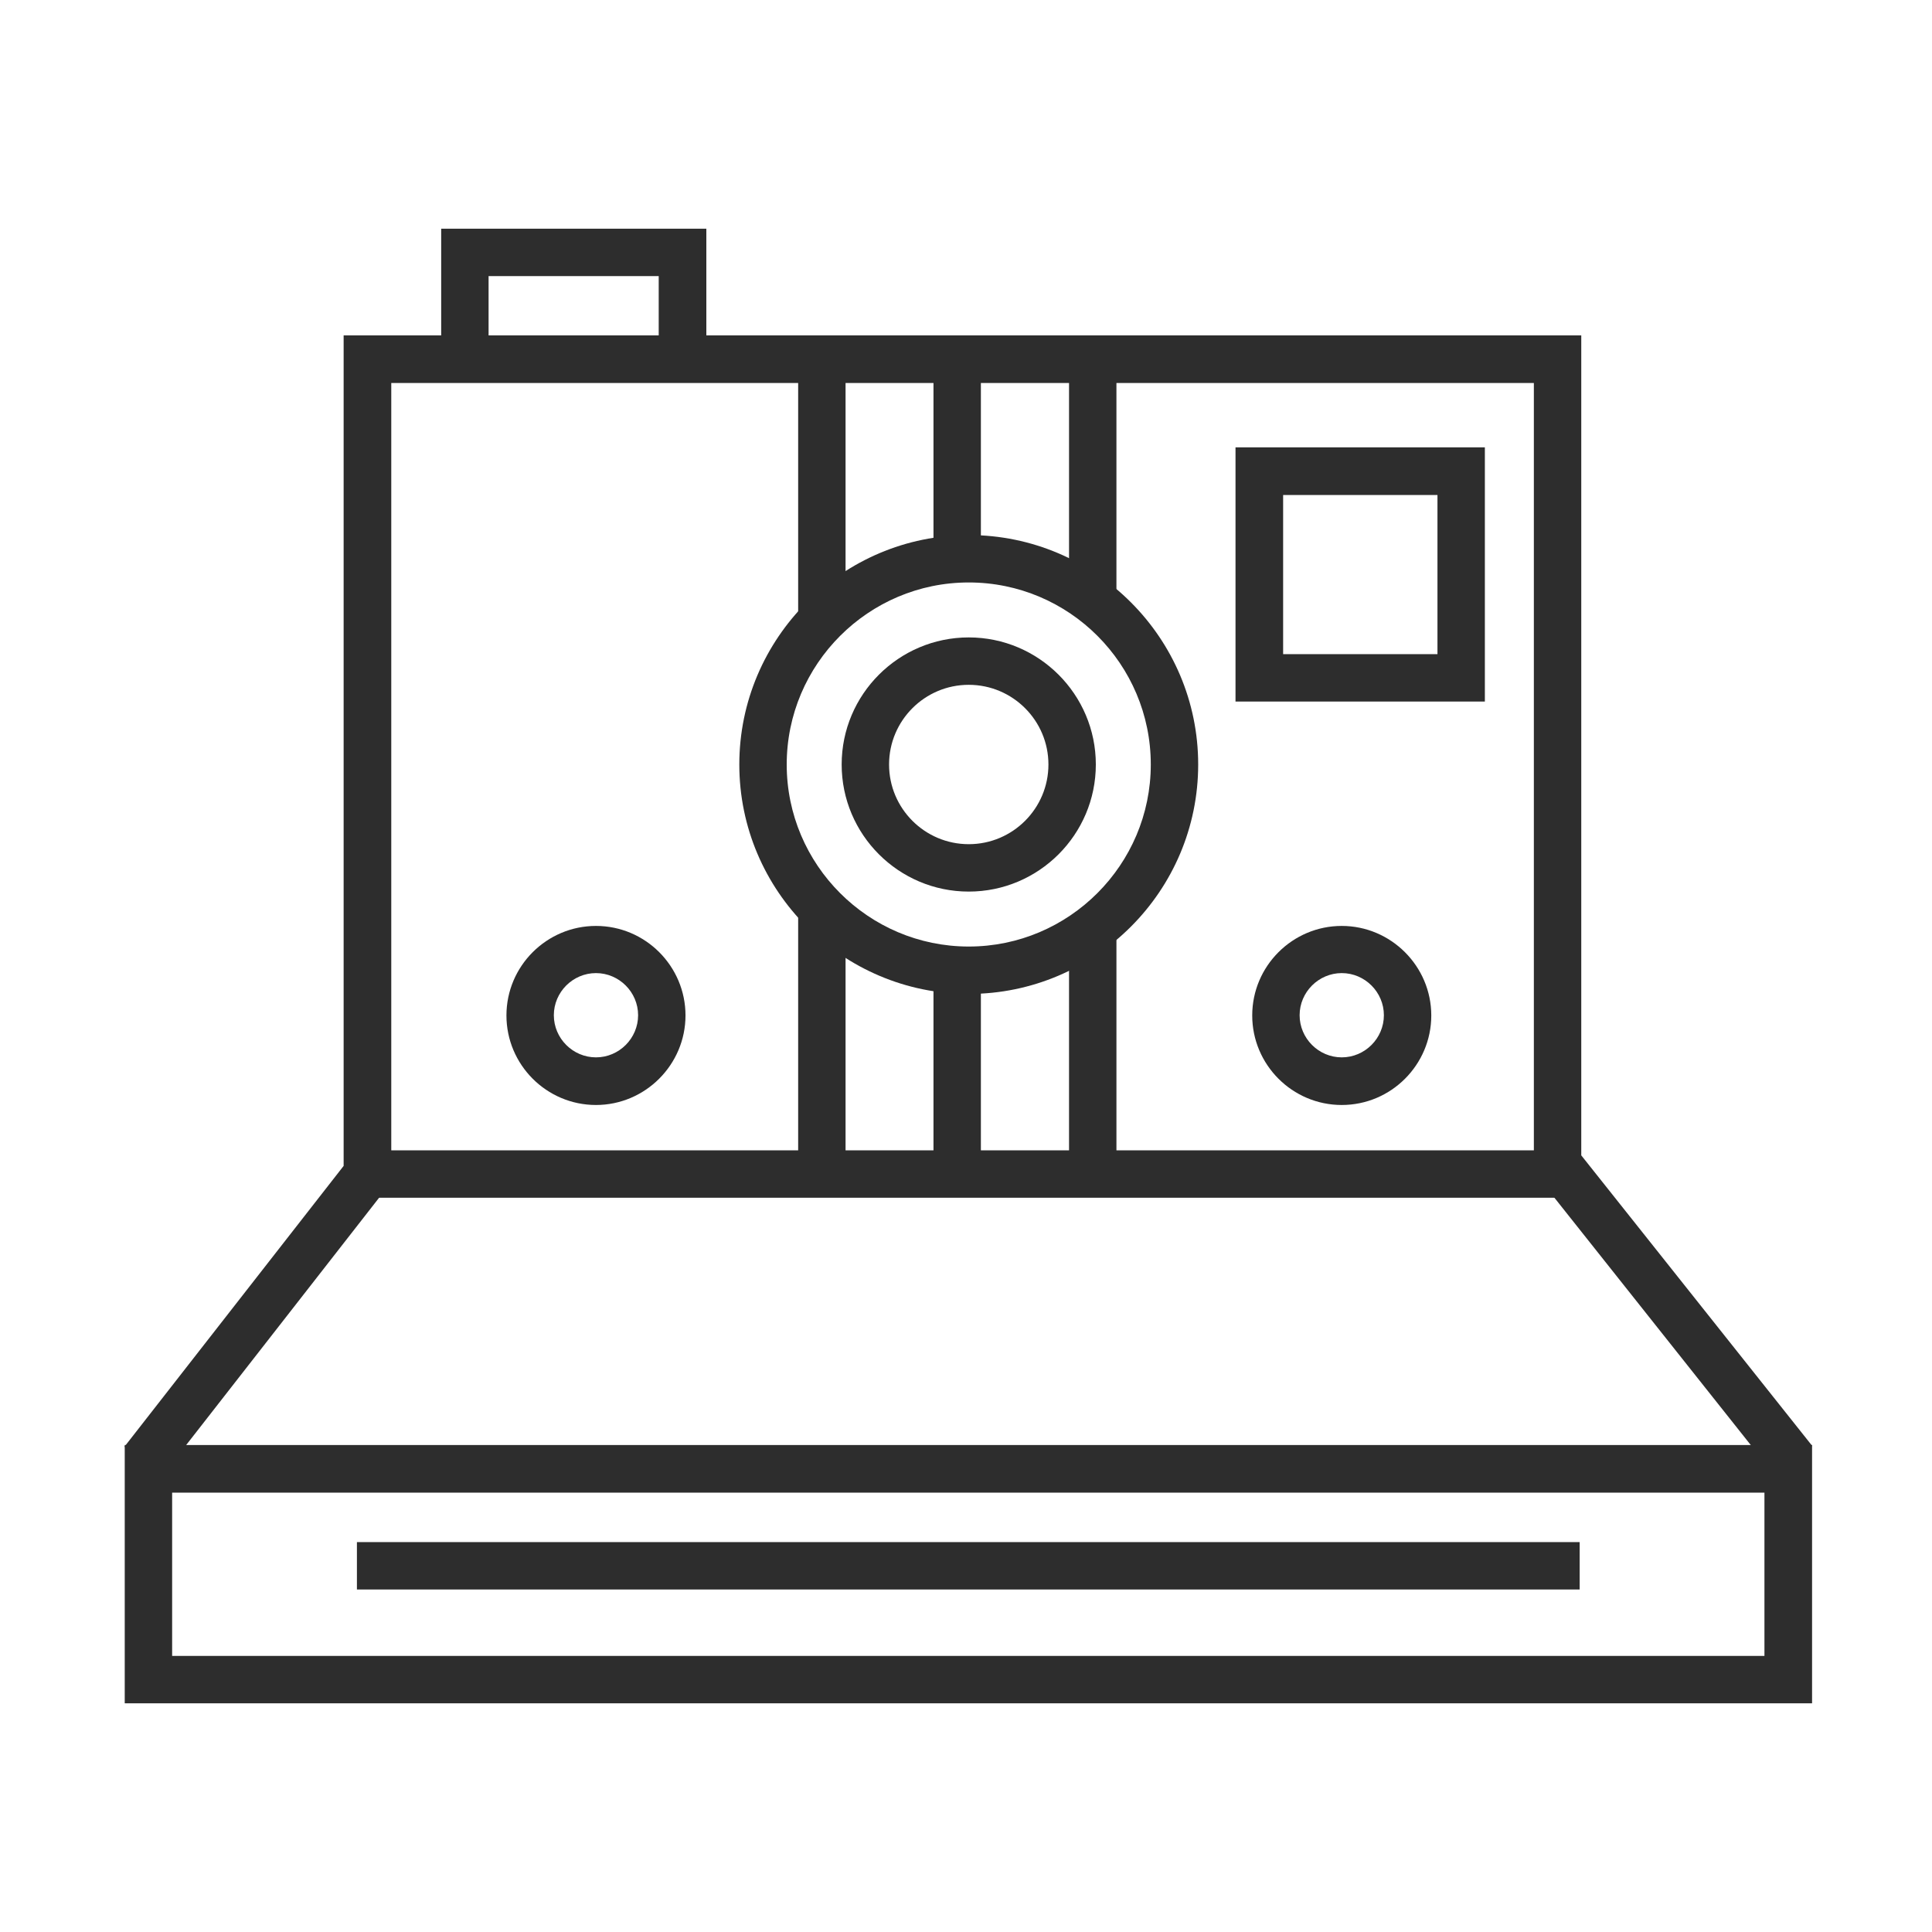
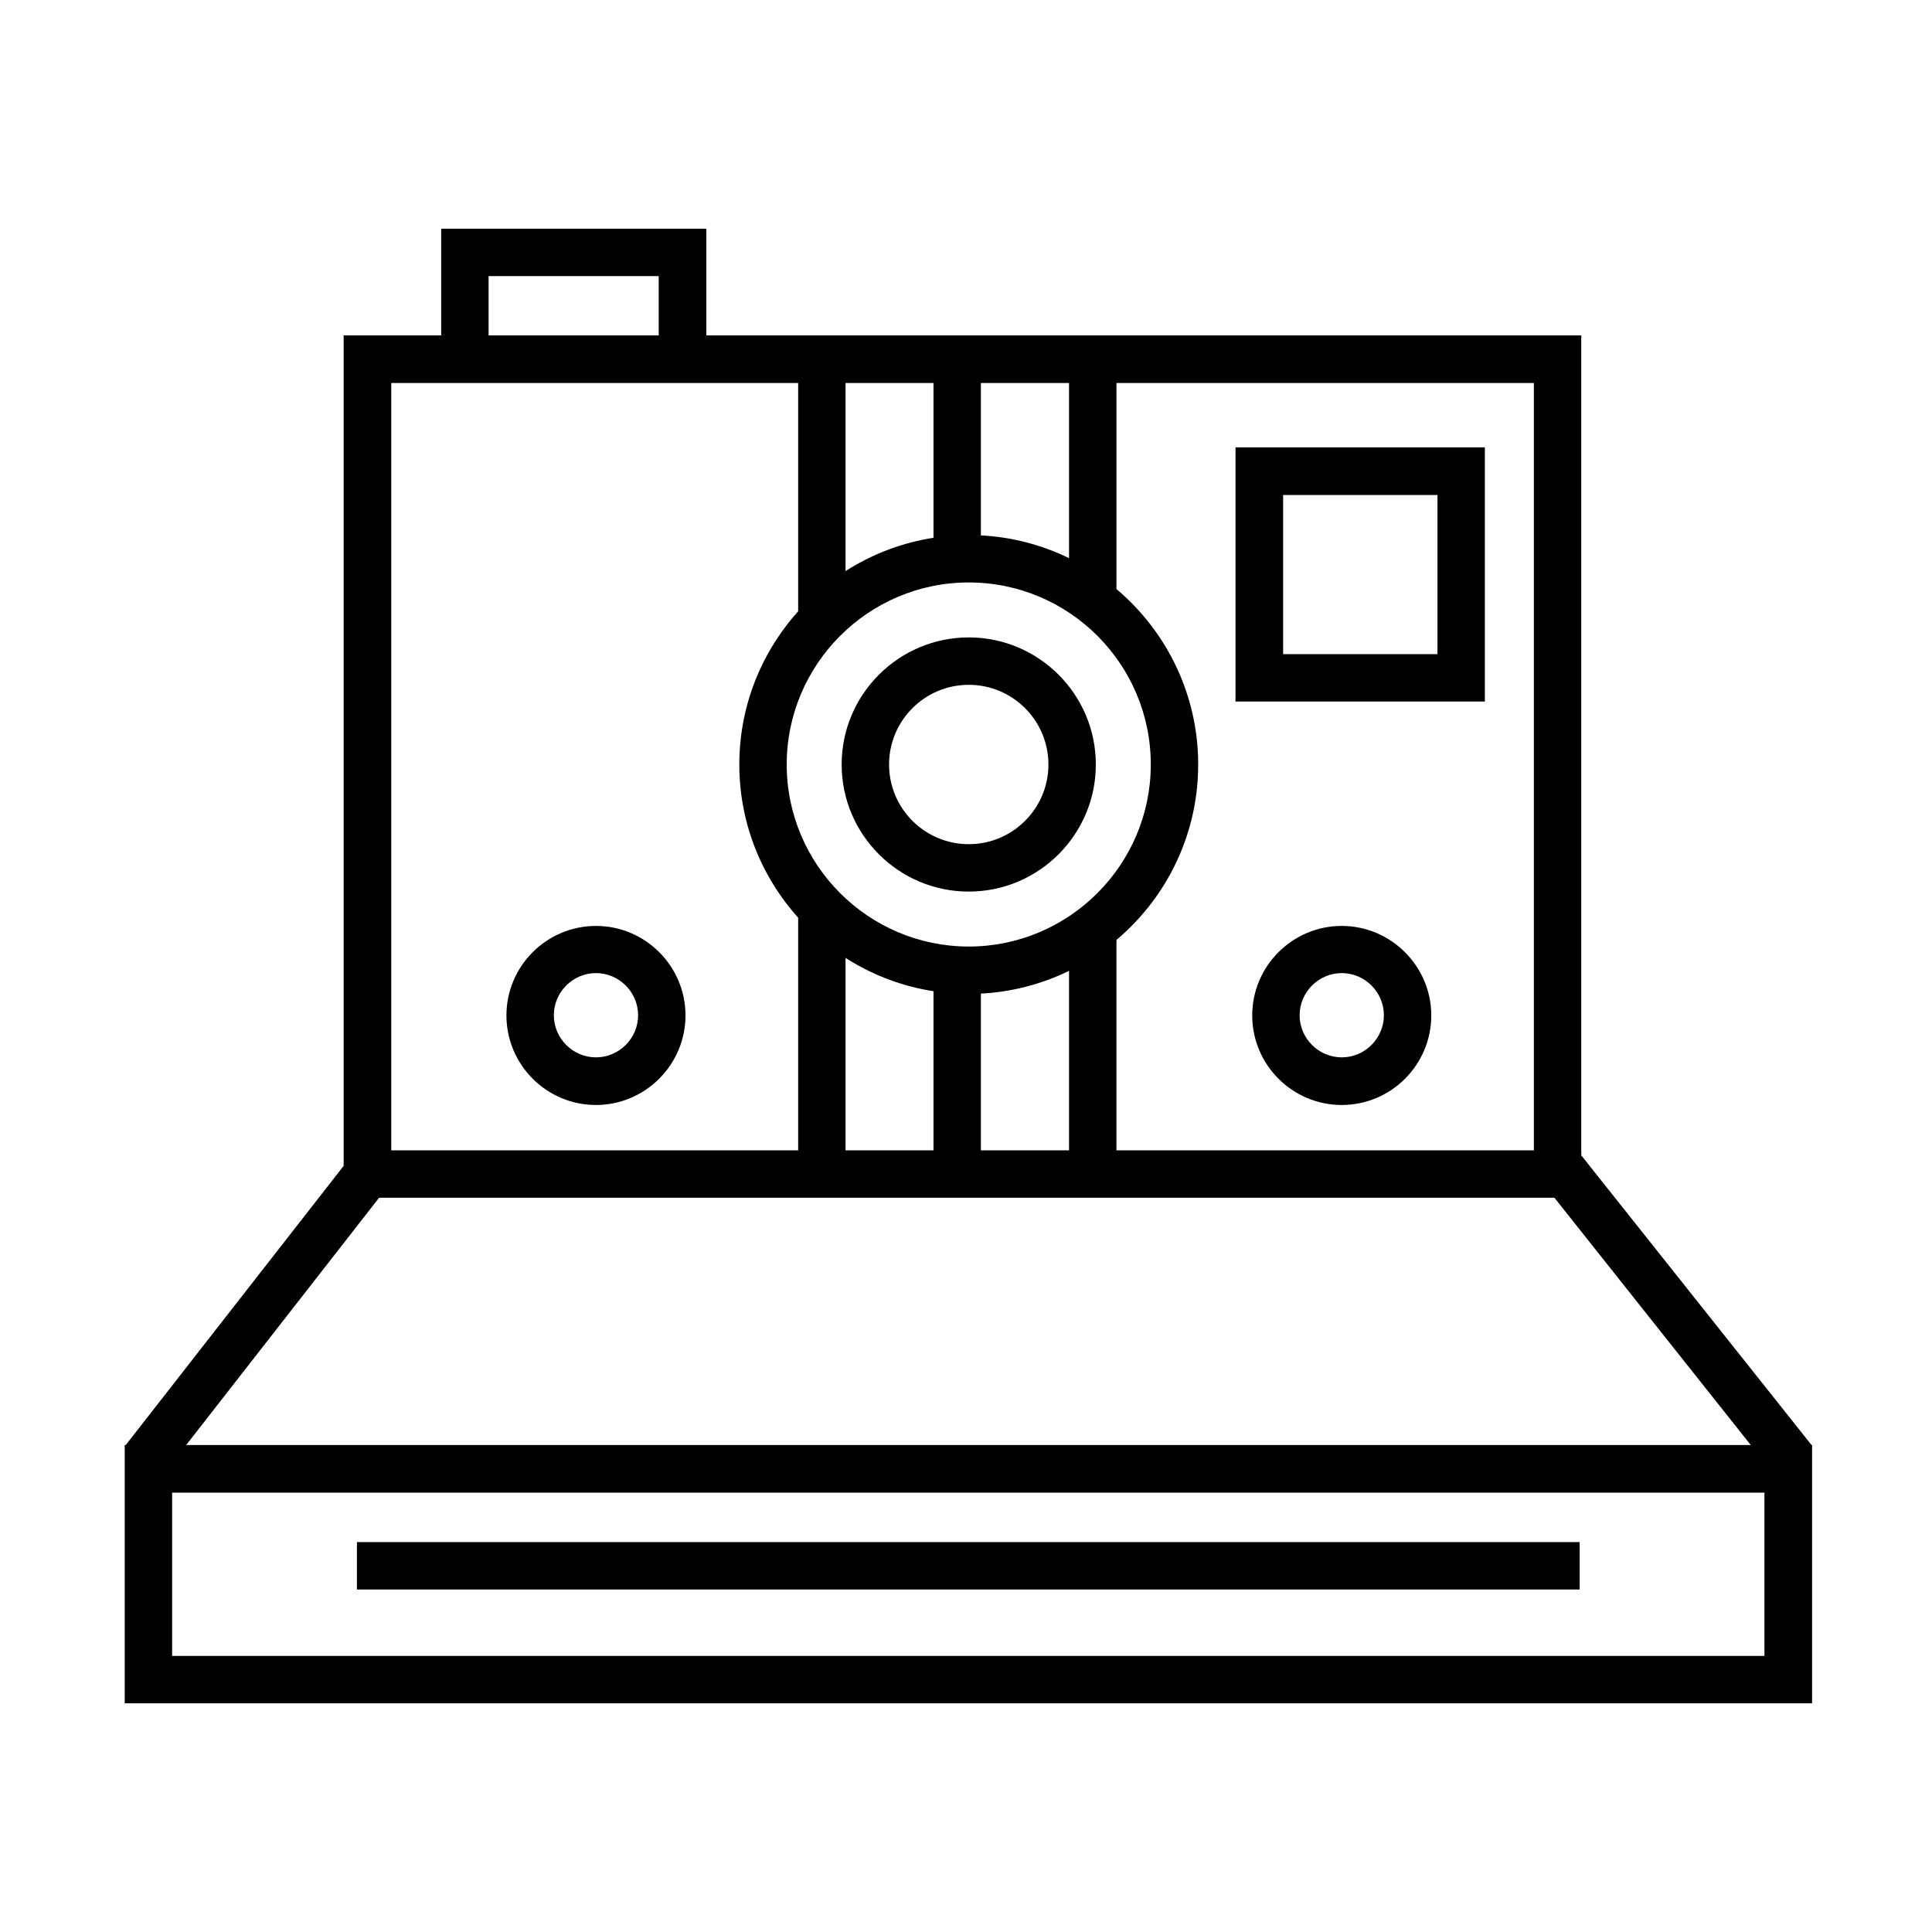
<svg xmlns="http://www.w3.org/2000/svg" t="1635303969990" class="icon" viewBox="0 0 1024 1024" version="1.1" p-id="10250" width="200" height="200">
-   <path d="M960.436 902.789H66.112V765.891h894.324V902.789z m-869.202-25.122h843.958V791.135H91.235v86.532z" fill="#2D2D2D" p-id="10251" />
-   <path d="M189.175 817.349h648.078v25.122H189.175zM199.976 609.697h626.597v25.122H199.976zM374.374 190.388h-25.243v-44.055h-90.173V190.388h-25.122v-69.177h140.538zM315.877 585.667c-26.214 0-47.453-21.36-47.453-47.453 0-26.214 21.36-47.453 47.453-47.453 26.214 0 47.453 21.36 47.453 47.453s-21.36 47.453-47.453 47.453z m0-69.905c-12.258 0-22.331 10.073-22.331 22.331 0 12.258 10.073 22.331 22.331 22.331 12.258 0 22.331-10.073 22.331-22.331 0-12.258-10.073-22.331-22.331-22.331zM711.157 585.667c-26.214 0-47.453-21.36-47.453-47.453 0-26.214 21.36-47.453 47.453-47.453s47.453 21.36 47.453 47.453-21.239 47.453-47.453 47.453z m0-69.905c-12.258 0-22.331 10.073-22.331 22.331 0 12.258 10.073 22.331 22.331 22.331 12.258 0 22.331-10.073 22.331-22.331 0-12.258-10.073-22.331-22.331-22.331zM787.008 371.826H654.844v-134.713h132.164v134.713z m-106.921-25.122h81.799v-84.347h-81.799v84.347z" fill="#2D2D2D" p-id="10252" />
-   <path d="M85.895 782.275l-19.904-15.534 116.144-148.791V177.766h655.967v434.601l122.334 153.888-19.782 15.656L812.98 621.105V203.01H207.379v423.557z" fill="#2D2D2D" p-id="10253" />
-   <path d="M513.456 526.806C446.464 526.806 391.851 472.193 391.851 405.201s54.613-121.606 121.606-121.606c67.114 0 121.606 54.613 121.606 121.606s-54.492 121.606-121.606 121.606z m0-218.089c-53.157 0-96.484 43.327-96.484 96.484s43.327 96.484 96.484 96.484 96.484-43.327 96.484-96.484-43.205-96.484-96.484-96.484z" fill="#2D2D2D" p-id="10254" />
-   <path d="M513.456 472.557c-37.137 0-67.356-30.219-67.356-67.356s30.219-67.356 67.356-67.356 67.356 30.219 67.356 67.356-30.219 67.356-67.356 67.356z m0-109.591c-23.302 0-42.234 18.933-42.234 42.234 0 23.302 18.933 42.234 42.234 42.234 23.302 0 42.234-18.933 42.234-42.234 0-23.302-18.933-42.234-42.234-42.234zM423.041 178.616h25.122v150.854h-25.122zM494.766 197.791h25.122v108.863h-25.122zM566.613 189.296h25.122v125.853H566.613z" fill="#2D2D2D" p-id="10255" />
-   <path d="M423.041 482.266h25.122v143.087h-25.122zM494.766 521.952h25.122v108.863h-25.122zM566.613 493.553h25.122v128.766H566.613z" fill="#2D2D2D" p-id="10256" />
+   <path d="M960.436 902.789H66.112V765.891h894.324V902.789z m-869.202-25.122h843.958V791.135H91.235v86.532z" p-id="10251" />
+   <path d="M189.175 817.349h648.078v25.122H189.175zM199.976 609.697h626.597v25.122H199.976zM374.374 190.388h-25.243v-44.055h-90.173V190.388h-25.122v-69.177h140.538zM315.877 585.667c-26.214 0-47.453-21.36-47.453-47.453 0-26.214 21.36-47.453 47.453-47.453 26.214 0 47.453 21.36 47.453 47.453s-21.36 47.453-47.453 47.453z m0-69.905c-12.258 0-22.331 10.073-22.331 22.331 0 12.258 10.073 22.331 22.331 22.331 12.258 0 22.331-10.073 22.331-22.331 0-12.258-10.073-22.331-22.331-22.331zM711.157 585.667c-26.214 0-47.453-21.36-47.453-47.453 0-26.214 21.36-47.453 47.453-47.453s47.453 21.36 47.453 47.453-21.239 47.453-47.453 47.453z m0-69.905c-12.258 0-22.331 10.073-22.331 22.331 0 12.258 10.073 22.331 22.331 22.331 12.258 0 22.331-10.073 22.331-22.331 0-12.258-10.073-22.331-22.331-22.331zM787.008 371.826H654.844v-134.713h132.164v134.713z m-106.921-25.122h81.799v-84.347h-81.799v84.347z" p-id="10252" />
+   <path d="M85.895 782.275l-19.904-15.534 116.144-148.791V177.766h655.967v434.601l122.334 153.888-19.782 15.656L812.98 621.105V203.01H207.379v423.557z" p-id="10253" />
+   <path d="M513.456 526.806C446.464 526.806 391.851 472.193 391.851 405.201s54.613-121.606 121.606-121.606c67.114 0 121.606 54.613 121.606 121.606s-54.492 121.606-121.606 121.606z m0-218.089c-53.157 0-96.484 43.327-96.484 96.484s43.327 96.484 96.484 96.484 96.484-43.327 96.484-96.484-43.205-96.484-96.484-96.484z" p-id="10254" />
+   <path d="M513.456 472.557c-37.137 0-67.356-30.219-67.356-67.356s30.219-67.356 67.356-67.356 67.356 30.219 67.356 67.356-30.219 67.356-67.356 67.356z m0-109.591c-23.302 0-42.234 18.933-42.234 42.234 0 23.302 18.933 42.234 42.234 42.234 23.302 0 42.234-18.933 42.234-42.234 0-23.302-18.933-42.234-42.234-42.234zM423.041 178.616h25.122v150.854h-25.122zM494.766 197.791h25.122v108.863h-25.122zM566.613 189.296h25.122v125.853H566.613z" p-id="10255" />
+   <path d="M423.041 482.266h25.122v143.087h-25.122zM494.766 521.952h25.122v108.863h-25.122zM566.613 493.553h25.122v128.766H566.613z" p-id="10256" />
</svg>
